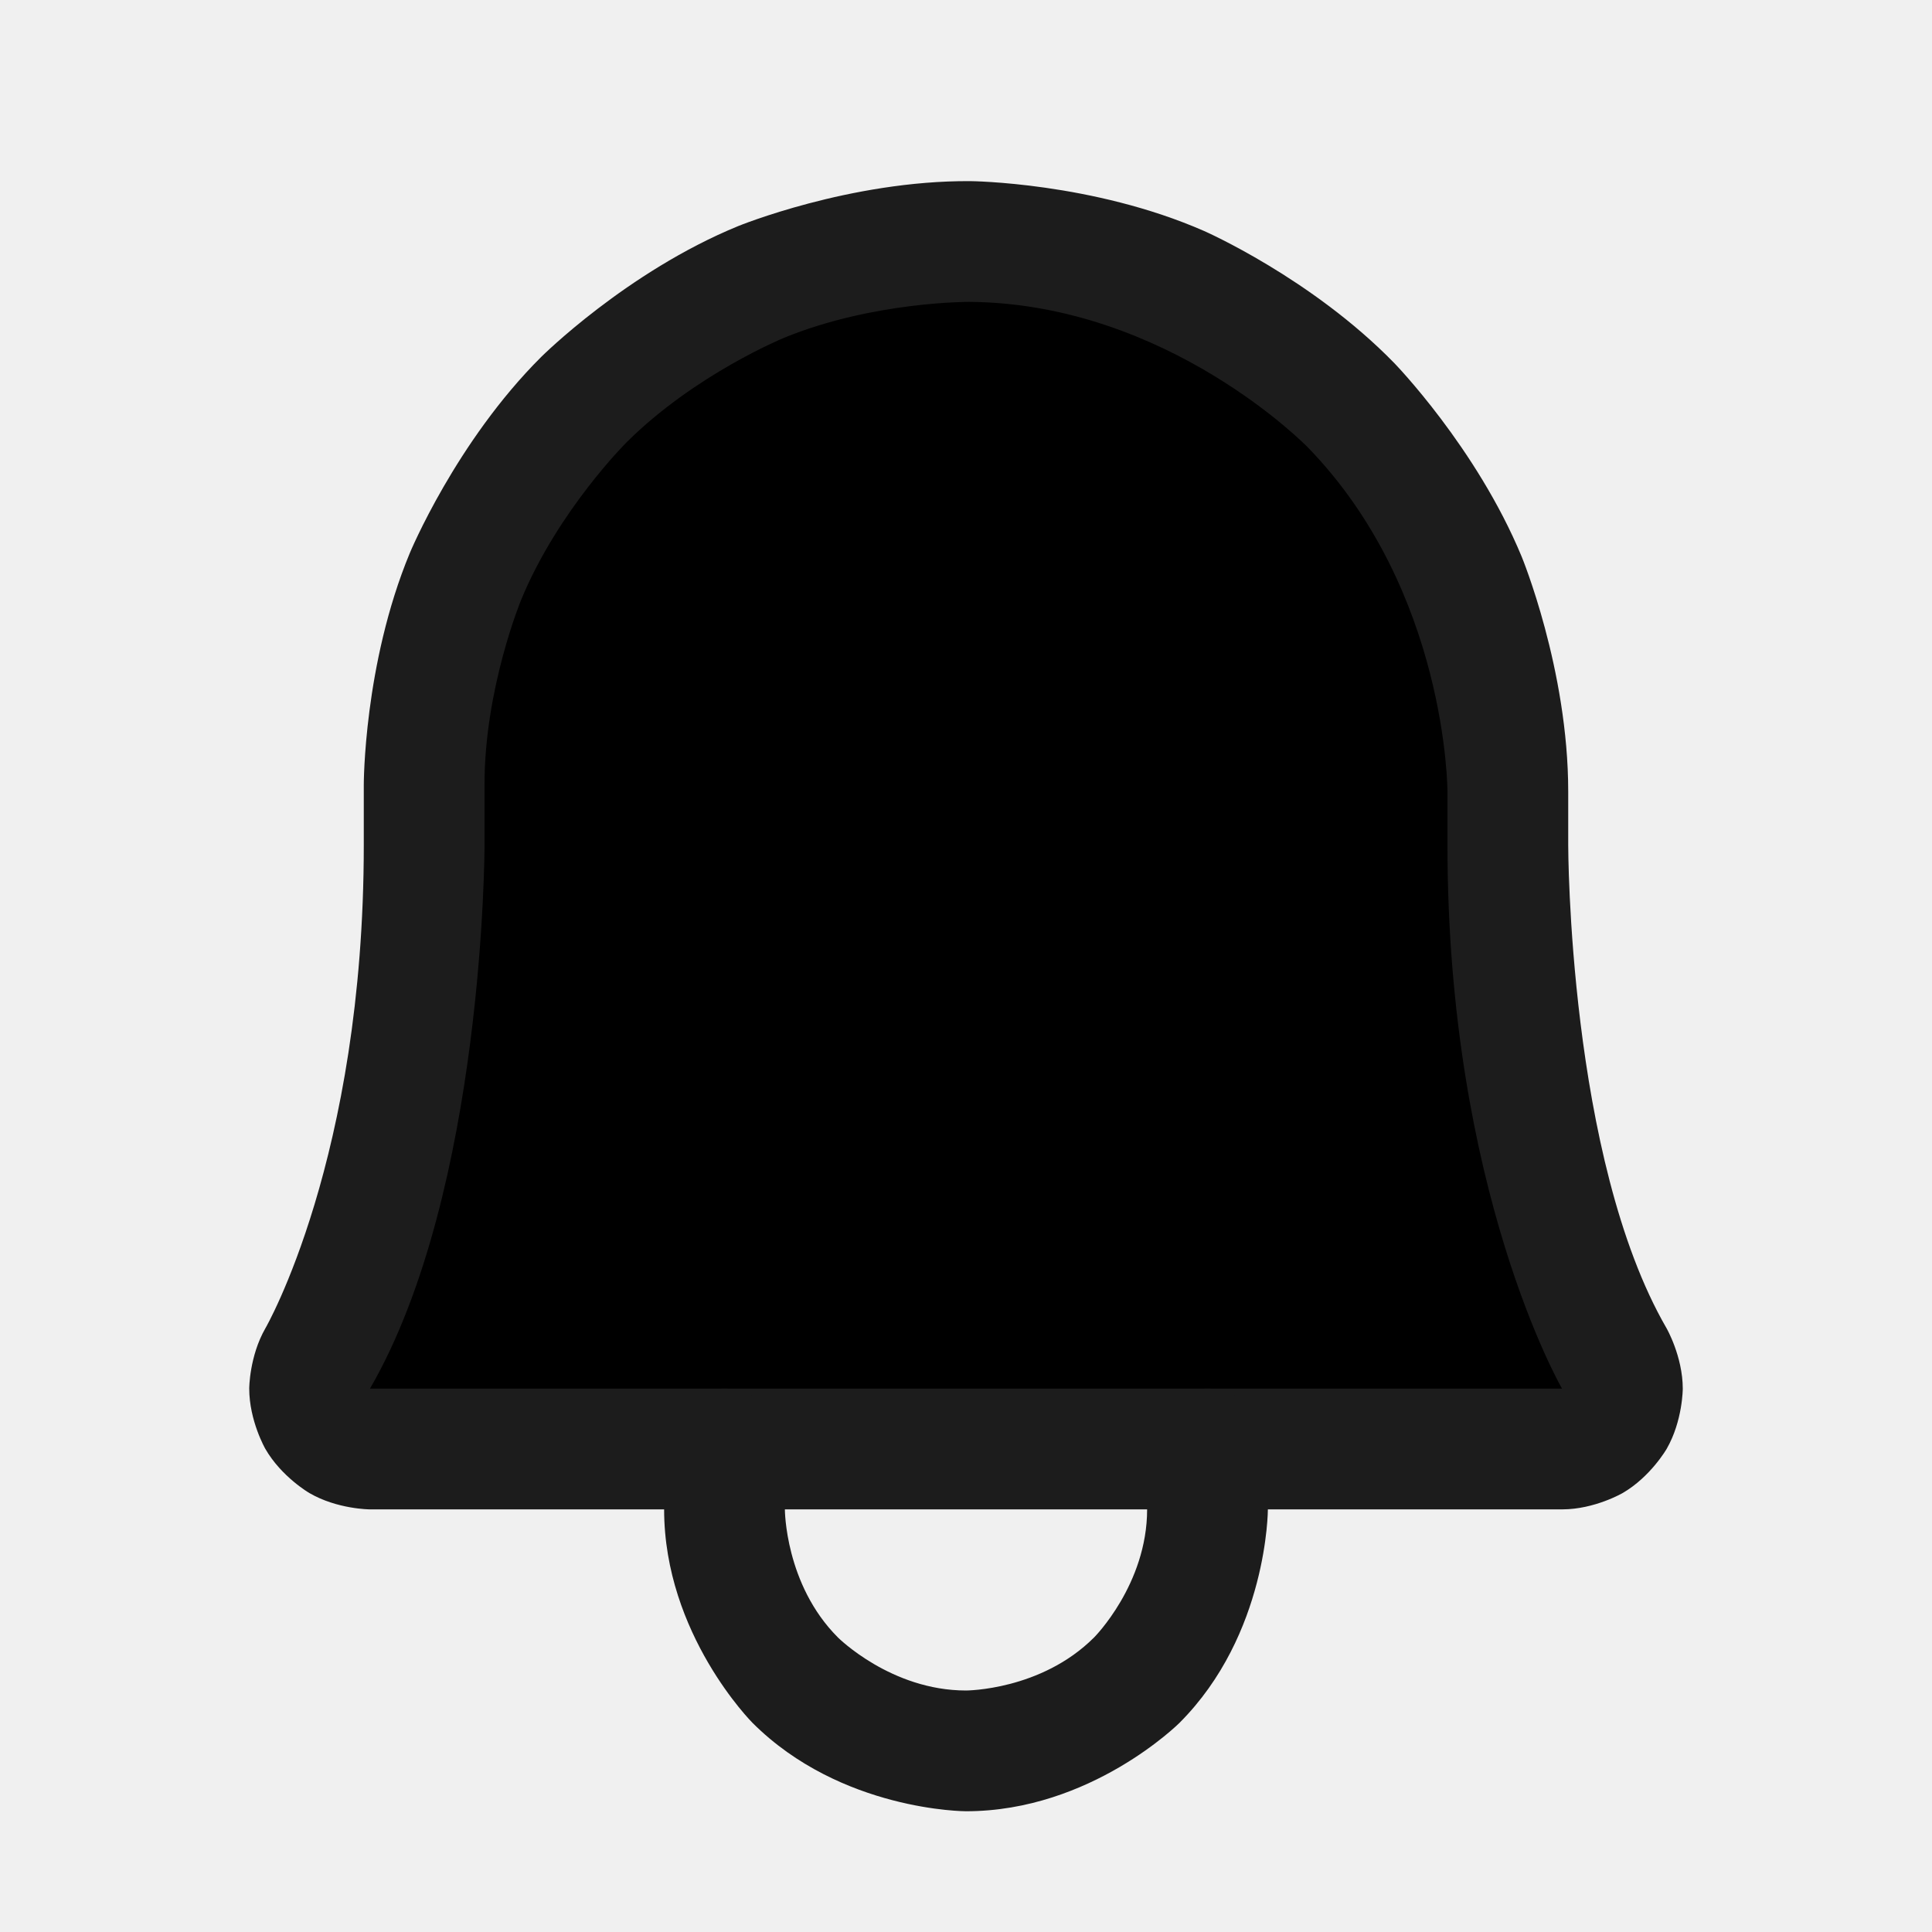
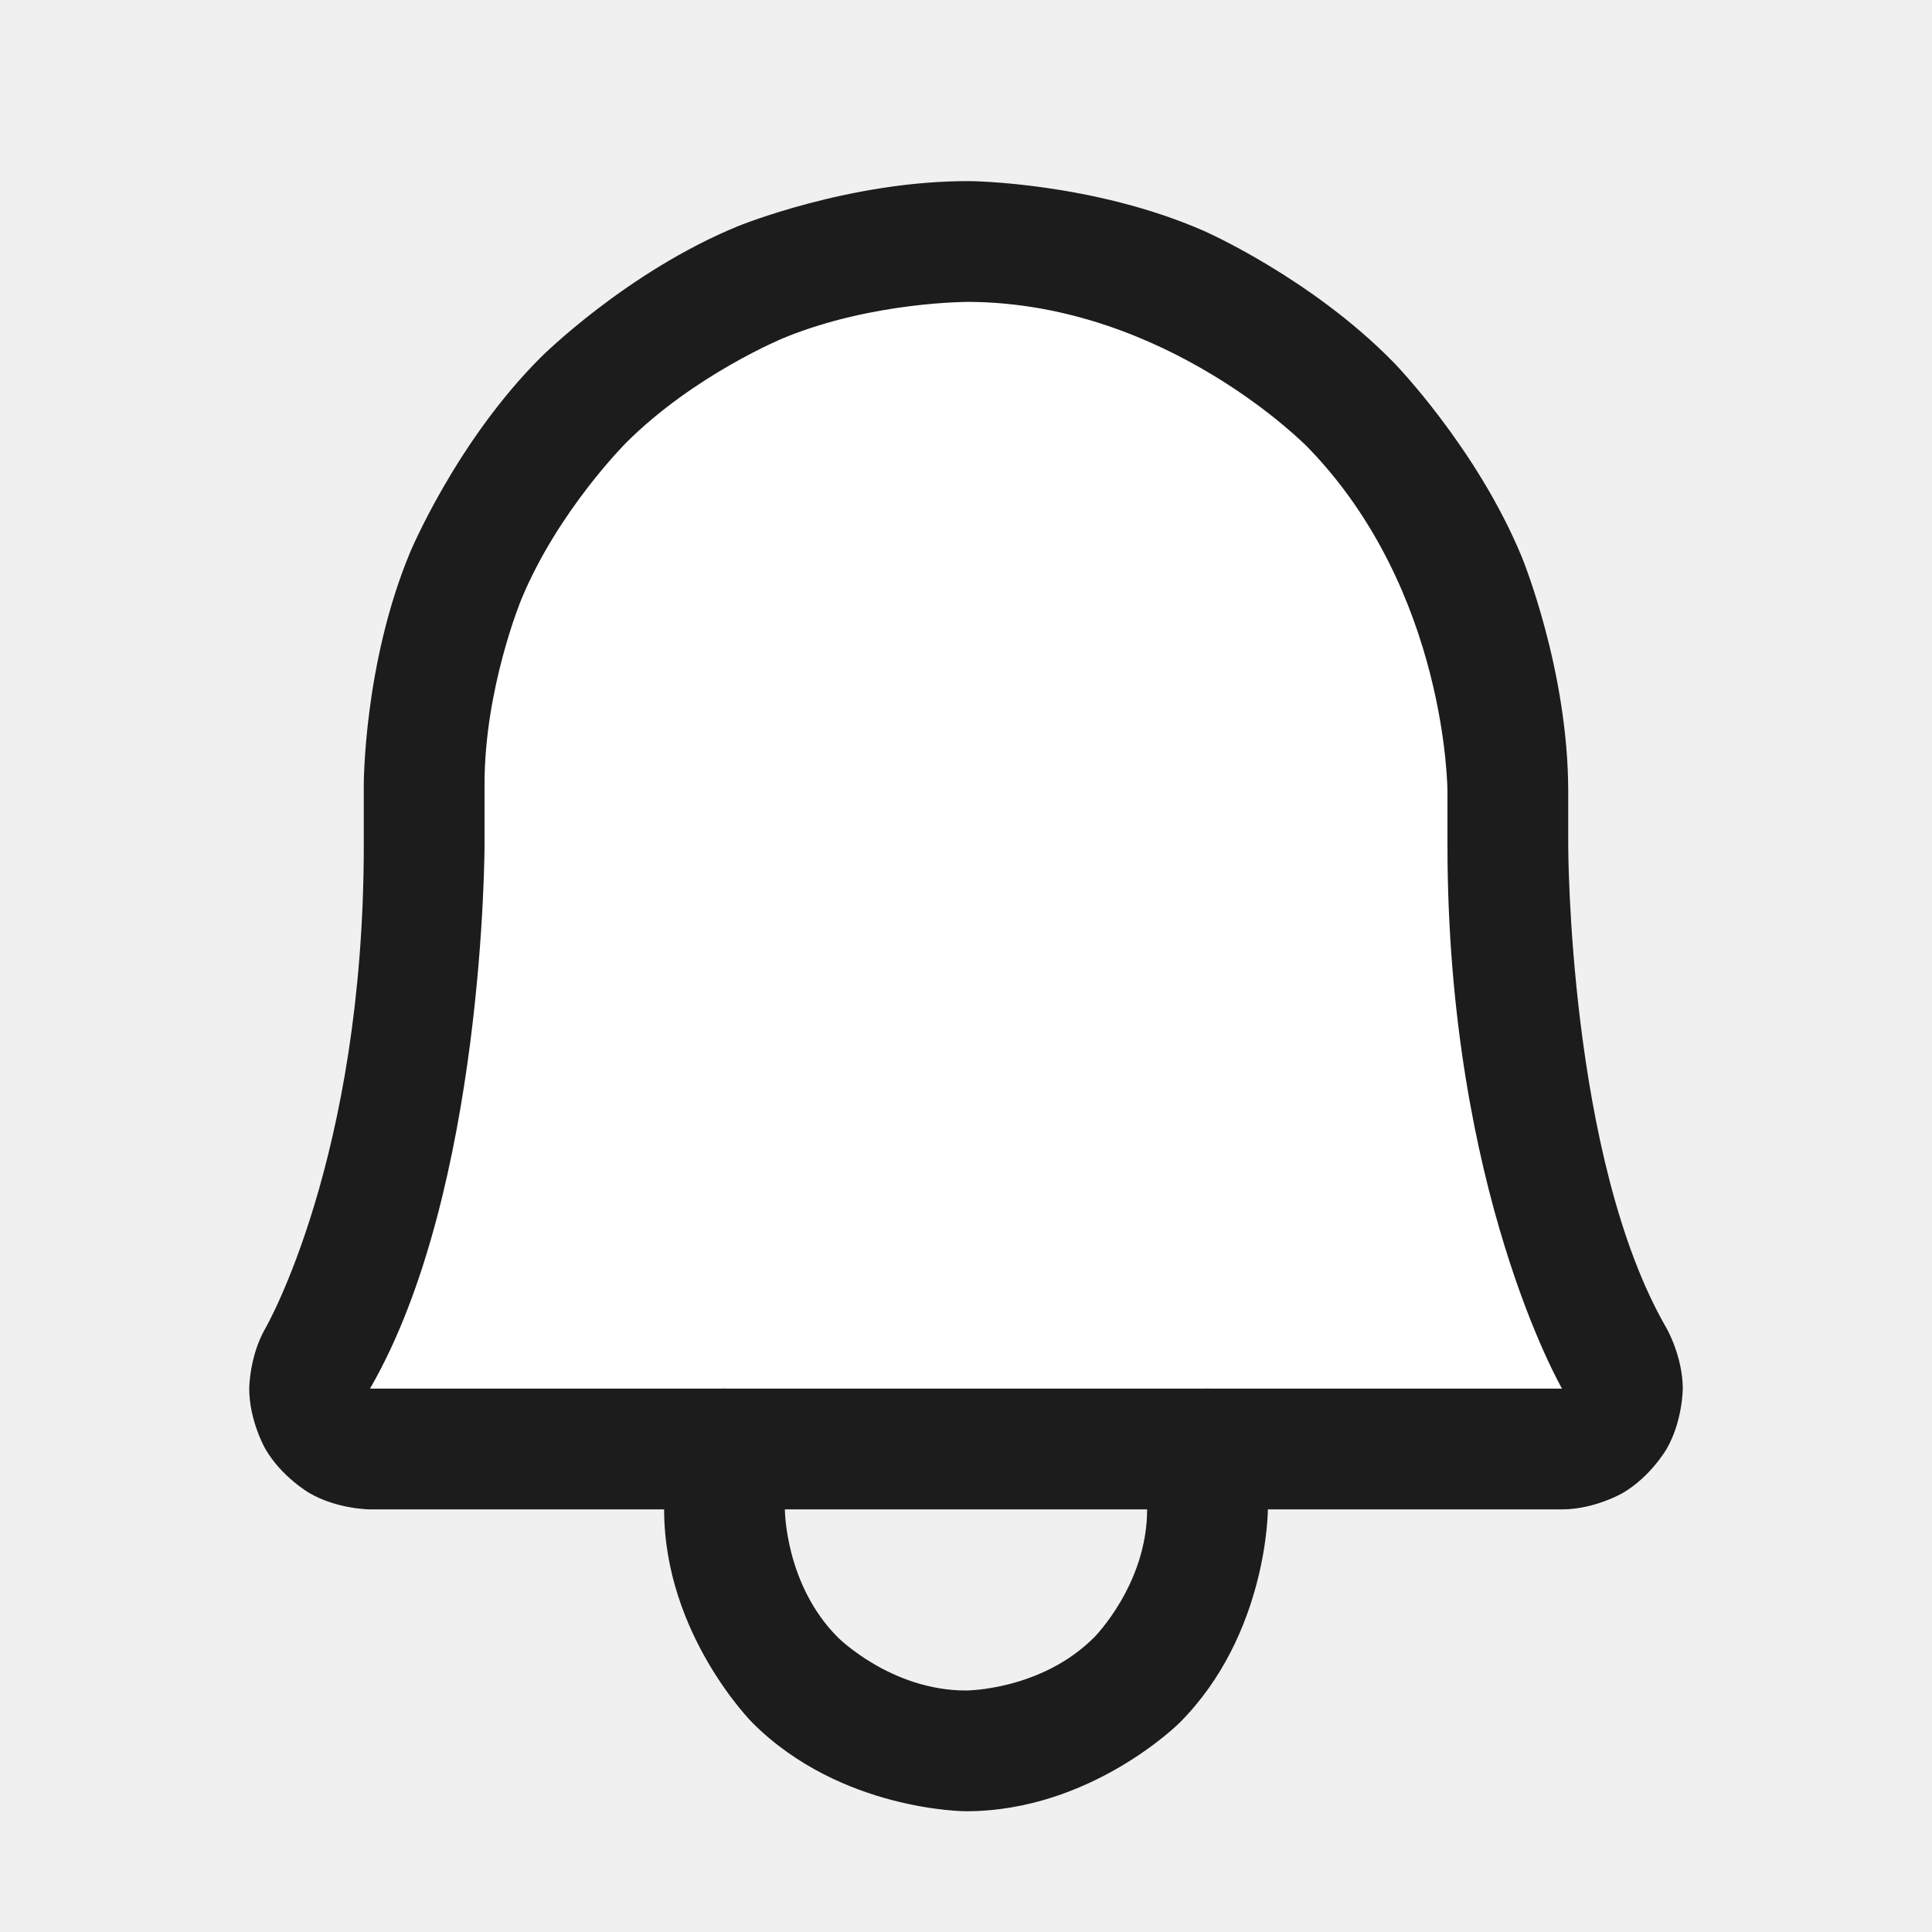
<svg xmlns="http://www.w3.org/2000/svg" width="23" height="23" viewBox="0 0 24 24" fill="none">
-   <path d="M5.269 9.75C5.268 8.861 5.442 7.98 5.783 7.159C6.123 6.338 6.623 5.592 7.253 4.964C7.883 4.337 8.631 3.84 9.454 3.503C10.277 3.166 11.158 2.995 12.047 3C15.759 3.028 18.731 6.113 18.731 9.834V10.5C18.731 13.856 19.434 15.806 20.053 16.875C20.119 16.989 20.154 17.118 20.154 17.25C20.154 17.381 20.119 17.51 20.054 17.624C19.988 17.738 19.894 17.833 19.78 17.899C19.667 17.965 19.538 18 19.406 18H4.594C4.462 18 4.333 17.965 4.22 17.899C4.106 17.833 4.012 17.738 3.946 17.624C3.881 17.51 3.846 17.381 3.846 17.25C3.847 17.118 3.881 16.989 3.947 16.875C4.566 15.806 5.269 13.856 5.269 10.5V9.75Z" fill="black" fillOpacity="0.1" />
-   <path fillRule="evenodd" clipRule="evenodd" d="M4.519 10.5V9.75C4.519 9.75 4.517 8.254 5.09 6.872C5.09 6.872 5.663 5.489 6.724 4.433C6.724 4.433 7.784 3.377 9.169 2.809C9.169 2.809 10.554 2.242 12.051 2.25C12.051 2.25 13.573 2.262 14.959 2.87C14.959 2.87 16.292 3.455 17.319 4.509C17.319 4.509 18.341 5.559 18.902 6.913C18.902 6.913 19.481 8.313 19.481 9.834V10.5C19.481 10.5 19.481 14.39 20.702 16.499C20.702 16.499 20.903 16.848 20.904 17.249C20.904 17.249 20.904 17.65 20.704 17.998C20.704 17.998 20.504 18.346 20.157 18.547C20.157 18.547 19.81 18.749 19.409 18.75L4.594 18.75C4.594 18.75 4.19 18.749 3.843 18.547C3.843 18.547 3.496 18.346 3.296 17.998C3.296 17.998 3.096 17.65 3.096 17.249C3.096 17.249 3.097 16.848 3.297 16.5C3.297 16.5 4.519 14.39 4.519 10.5ZM6.019 10.5C6.019 10.5 6.019 14.793 4.596 17.25L19.404 17.25C19.404 17.25 17.981 14.793 17.981 10.5V9.834C17.981 9.834 17.981 7.34 16.244 5.555C16.244 5.555 14.505 3.769 12.043 3.75C12.043 3.75 10.846 3.743 9.738 4.197C9.738 4.197 8.63 4.651 7.782 5.496C7.782 5.496 6.934 6.34 6.476 7.446C6.476 7.446 6.017 8.552 6.019 9.75V10.5Z" fill="#1C1C1C" />
-   <path d="M15.75 18.75V18C15.75 17.586 15.414 17.25 15 17.25C14.586 17.25 14.25 17.586 14.25 18V18.75C14.25 19.682 13.591 20.341 13.591 20.341C12.932 21 12 21 12 21C11.068 21 10.409 20.341 10.409 20.341C9.75 19.682 9.75 18.75 9.75 18.75V18C9.75 17.586 9.414 17.25 9 17.25C8.586 17.25 8.25 17.586 8.25 18L8.25 18.75C8.25 20.303 9.348 21.402 9.348 21.402C10.447 22.5 12 22.5 12 22.5C13.553 22.5 14.652 21.402 14.652 21.402C15.75 20.303 15.75 18.75 15.75 18.75Z" fill="#1C1C1C" />
+   <path d="M5.269 9.75C5.268 8.861 5.442 7.98 5.783 7.159C6.123 6.338 6.623 5.592 7.253 4.964C7.883 4.337 8.631 3.84 9.454 3.503C10.277 3.166 11.158 2.995 12.047 3C15.759 3.028 18.731 6.113 18.731 9.834V10.5C18.731 13.856 19.434 15.806 20.053 16.875C20.119 16.989 20.154 17.118 20.154 17.25C20.154 17.381 20.119 17.51 20.054 17.624C19.988 17.738 19.894 17.833 19.78 17.899C19.667 17.965 19.538 18 19.406 18H4.594C4.462 18 4.333 17.965 4.22 17.899C4.106 17.833 4.012 17.738 3.946 17.624C3.881 17.51 3.846 17.381 3.846 17.25C3.847 17.118 3.881 16.989 3.947 16.875C4.566 15.806 5.269 13.856 5.269 10.5V9.75Z" fill="#ffffff" fillOpacity="0.1" />
+   <path fillRule="evenodd" clipRule="evenodd" d="M4.519 10.5V9.75C4.519 9.75 4.517 8.254 5.09 6.872C5.09 6.872 5.663 5.489 6.724 4.433C6.724 4.433 7.784 3.377 9.169 2.809C9.169 2.809 10.554 2.242 12.051 2.25C12.051 2.25 13.573 2.262 14.959 2.87C14.959 2.87 16.292 3.455 17.319 4.509C17.319 4.509 18.341 5.559 18.902 6.913C18.902 6.913 19.481 8.313 19.481 9.834V10.5C19.481 10.5 19.481 14.39 20.702 16.499C20.702 16.499 20.903 16.848 20.904 17.249C20.904 17.249 20.904 17.65 20.704 17.998C20.704 17.998 20.504 18.346 20.157 18.547C20.157 18.547 19.81 18.749 19.409 18.75L4.594 18.75C4.594 18.75 4.19 18.749 3.843 18.547C3.843 18.547 3.496 18.346 3.296 17.998C3.296 17.998 3.096 17.65 3.096 17.249C3.096 17.249 3.097 16.848 3.297 16.5C3.297 16.5 4.519 14.39 4.519 10.5ZM6.019 10.5C6.019 10.5 6.019 14.793 4.596 17.25L19.404 17.25C19.404 17.25 17.981 14.793 17.981 10.5V9.834C17.981 9.834 17.981 7.34 16.244 5.555C16.244 5.555 14.505 3.769 12.043 3.75C12.043 3.75 10.846 3.743 9.738 4.197C9.738 4.197 8.63 4.651 7.782 5.496C7.782 5.496 6.934 6.34 6.476 7.446C6.476 7.446 6.017 8.552 6.019 9.75V10.5Z" fill="#1c1c1c" />
+   <path d="M15.75 18.75V18C15.75 17.586 15.414 17.25 15 17.25C14.586 17.25 14.25 17.586 14.25 18V18.75C14.25 19.682 13.591 20.341 13.591 20.341C12.932 21 12 21 12 21C11.068 21 10.409 20.341 10.409 20.341C9.75 19.682 9.75 18.75 9.75 18.75V18C9.75 17.586 9.414 17.25 9 17.25C8.586 17.25 8.25 17.586 8.25 18L8.25 18.75C8.25 20.303 9.348 21.402 9.348 21.402C10.447 22.5 12 22.5 12 22.5C13.553 22.5 14.652 21.402 14.652 21.402C15.75 20.303 15.75 18.75 15.75 18.75Z" fill="#1c1c1c" />
</svg>
